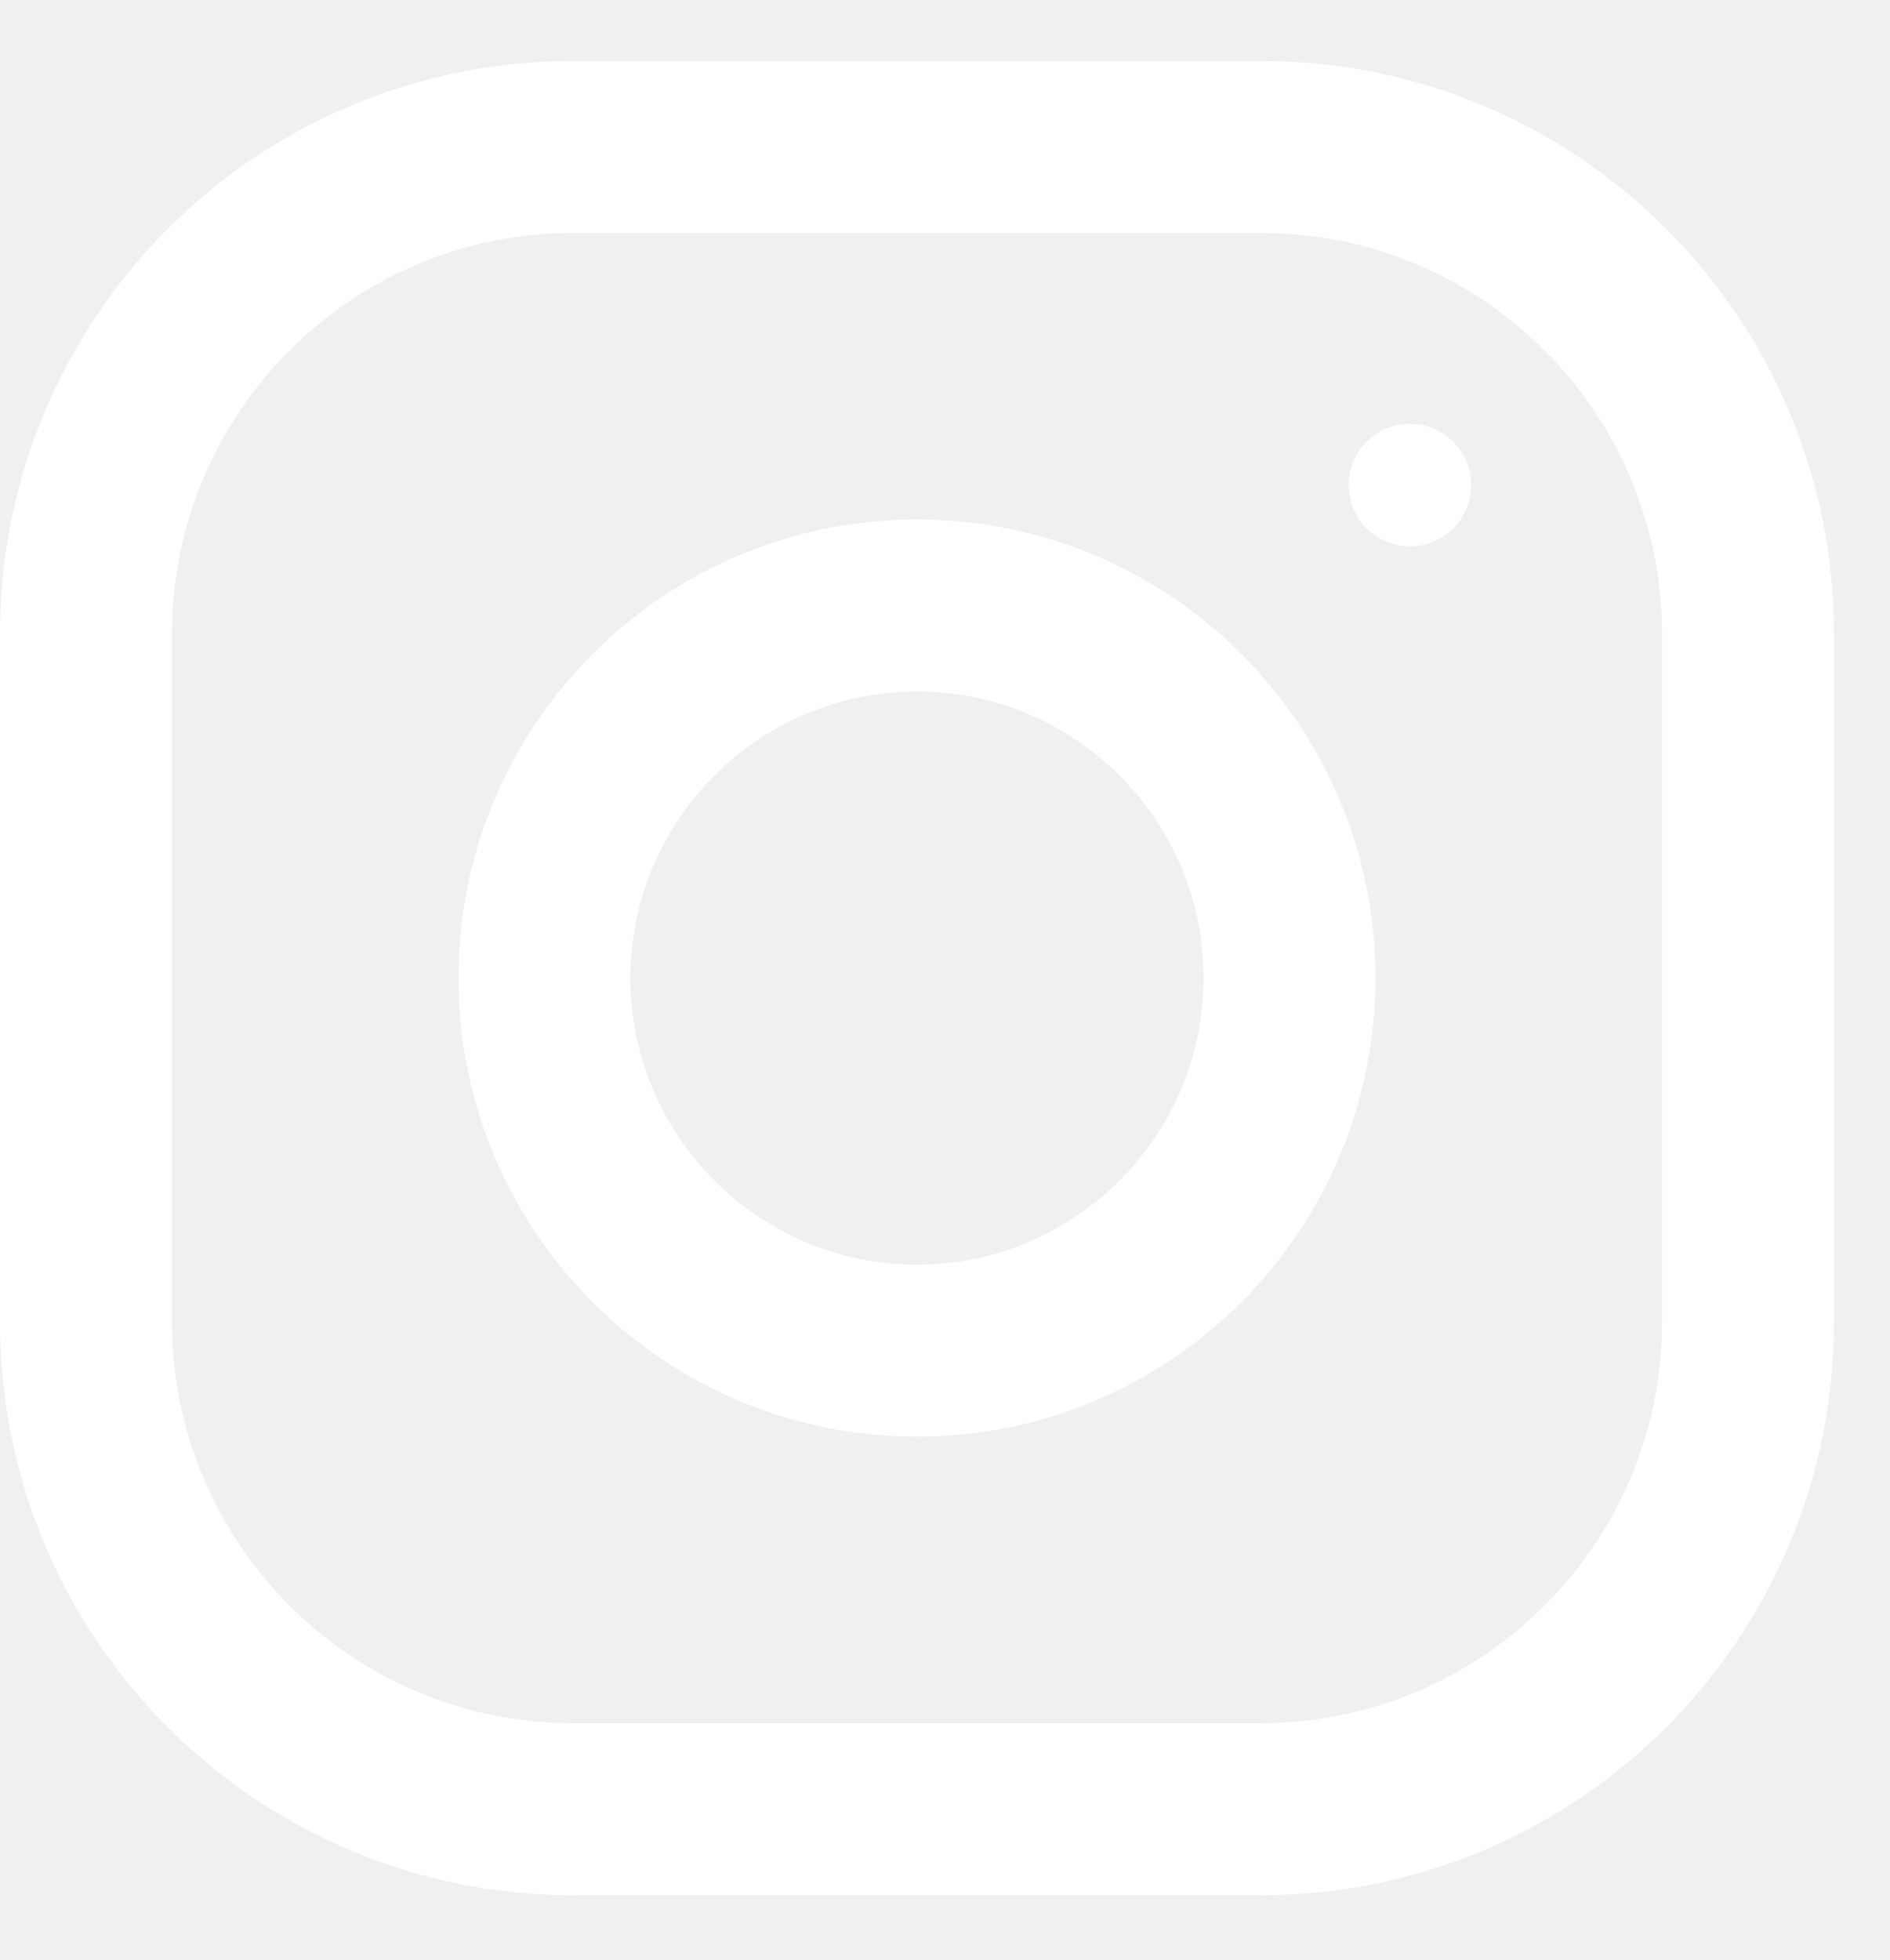
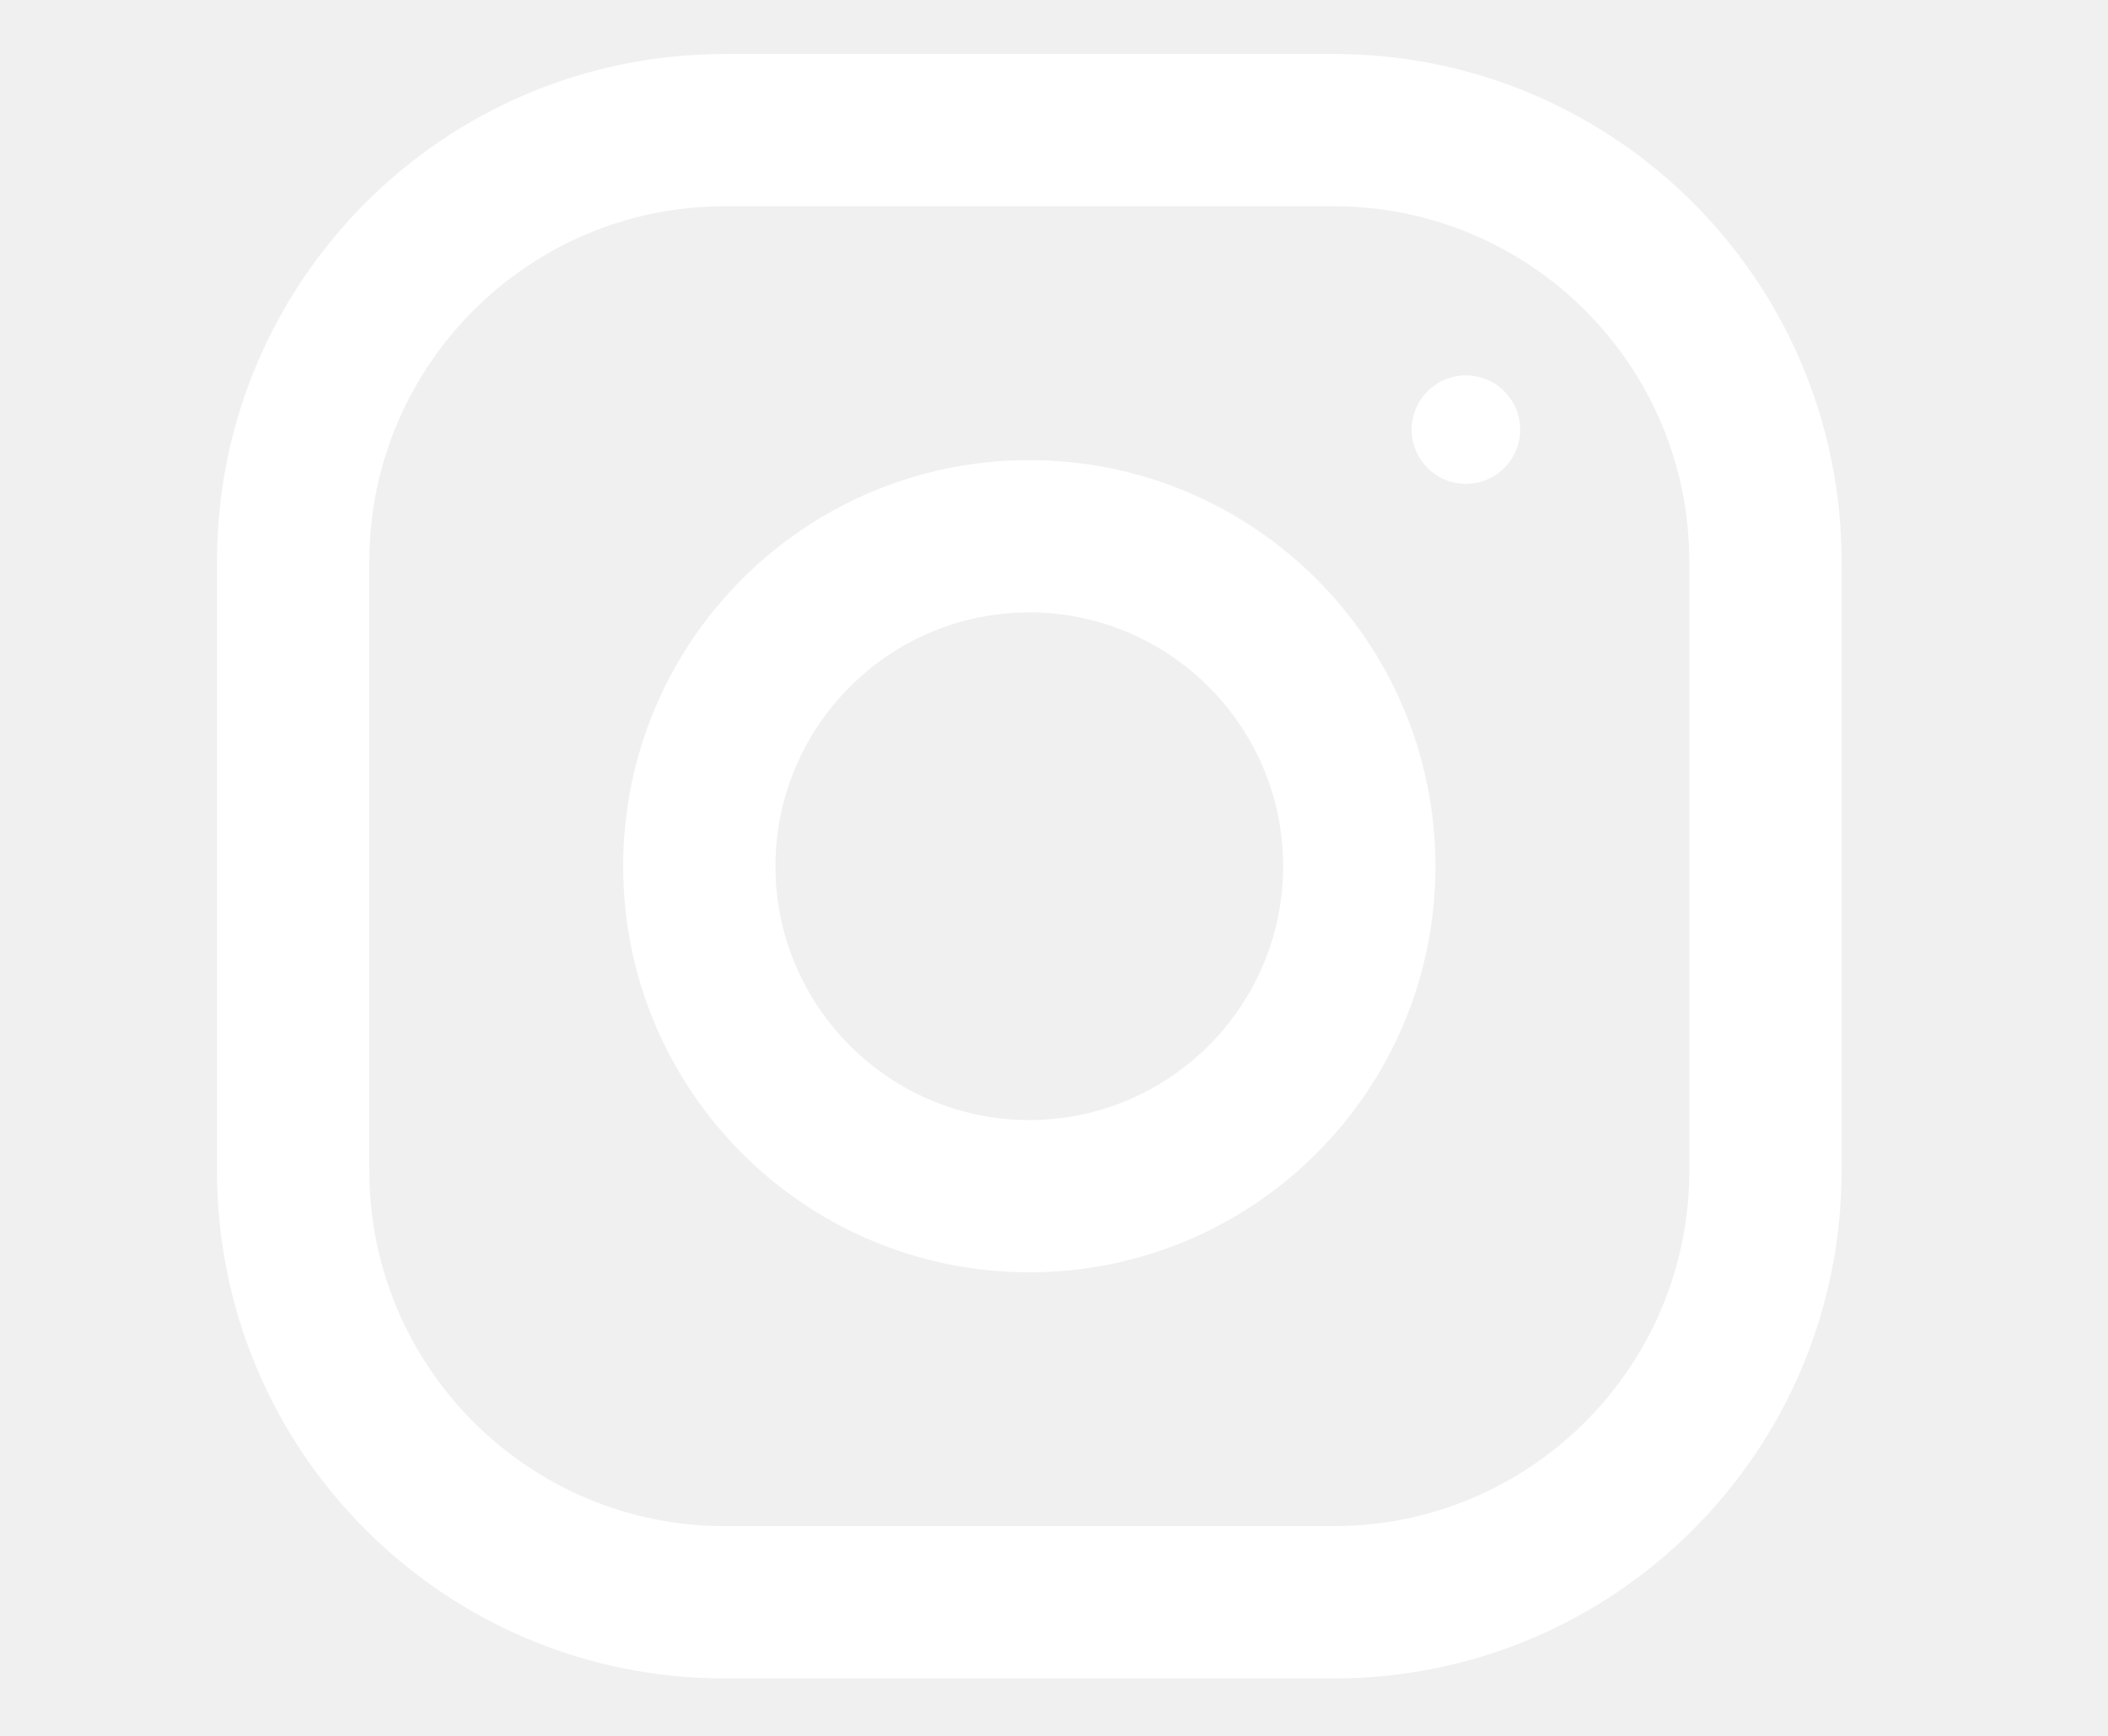
- <svg xmlns="http://www.w3.org/2000/svg" width="27" height="28" viewBox="0 0 27 28" fill="none">
+ <svg xmlns="http://www.w3.org/2000/svg" width="34" height="28" viewBox="0 0 27 28" fill="none">
  <path d="M18.015 0.871H8.188C3.664 0.871 0 4.535 0 9.059V18.885C0 23.409 3.664 27.074 8.188 27.074H18.015C22.539 27.074 26.203 23.409 26.203 18.885V9.059C26.203 4.535 22.539 0.871 18.015 0.871ZM23.747 18.885C23.747 22.048 21.177 24.617 18.015 24.617H8.188C5.026 24.617 2.457 22.048 2.457 18.885V9.059C2.457 5.896 5.026 3.327 8.188 3.327H18.015C21.177 3.327 23.747 5.896 23.747 9.059V18.885Z" fill="white" />
  <path d="M13.101 7.422C9.483 7.422 6.551 10.354 6.551 13.972C6.551 17.591 9.483 20.523 13.101 20.523C16.72 20.523 19.652 17.591 19.652 13.972C19.652 10.354 16.72 7.422 13.101 7.422ZM13.101 18.067C10.844 18.067 9.007 16.229 9.007 13.972C9.007 11.715 10.844 9.878 13.101 9.878C15.358 9.878 17.196 11.715 17.196 13.972C17.196 16.229 15.358 18.067 13.101 18.067Z" fill="white" />
  <path d="M20.144 7.805C20.627 7.805 21.019 7.413 21.019 6.93C21.019 6.447 20.627 6.055 20.144 6.055C19.66 6.055 19.269 6.447 19.269 6.93C19.269 7.413 19.66 7.805 20.144 7.805Z" fill="white" />
</svg>
